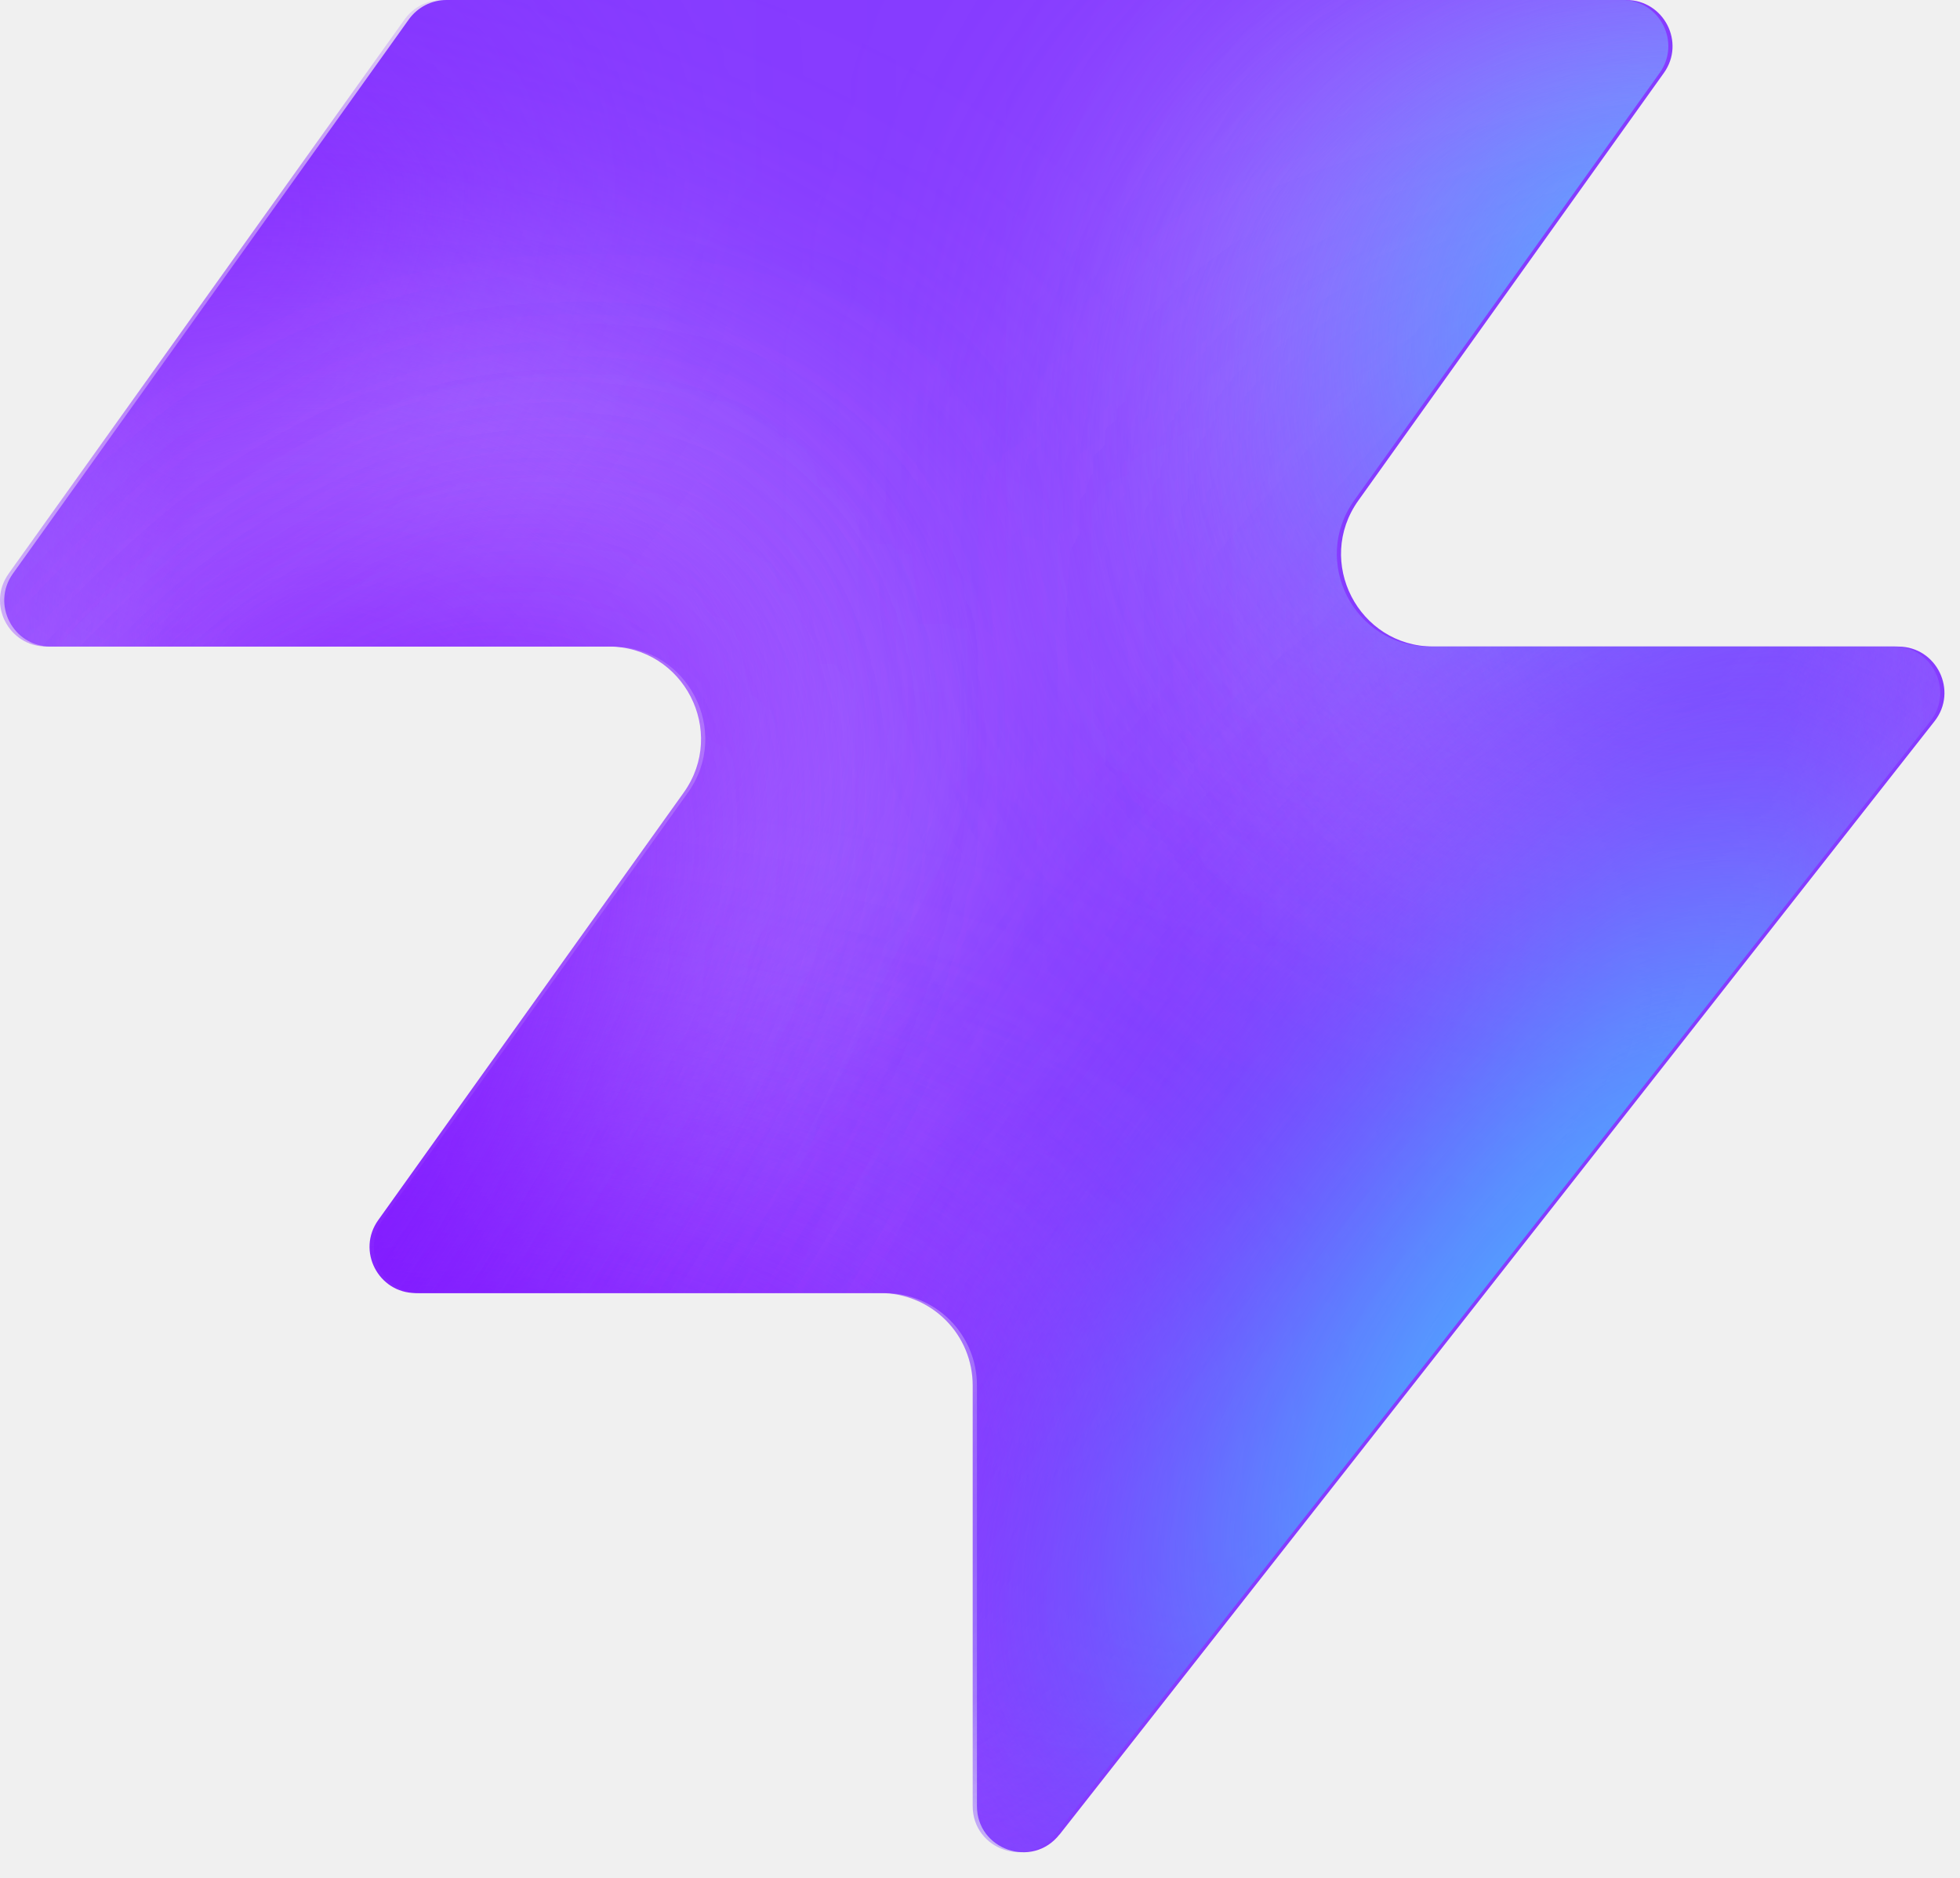
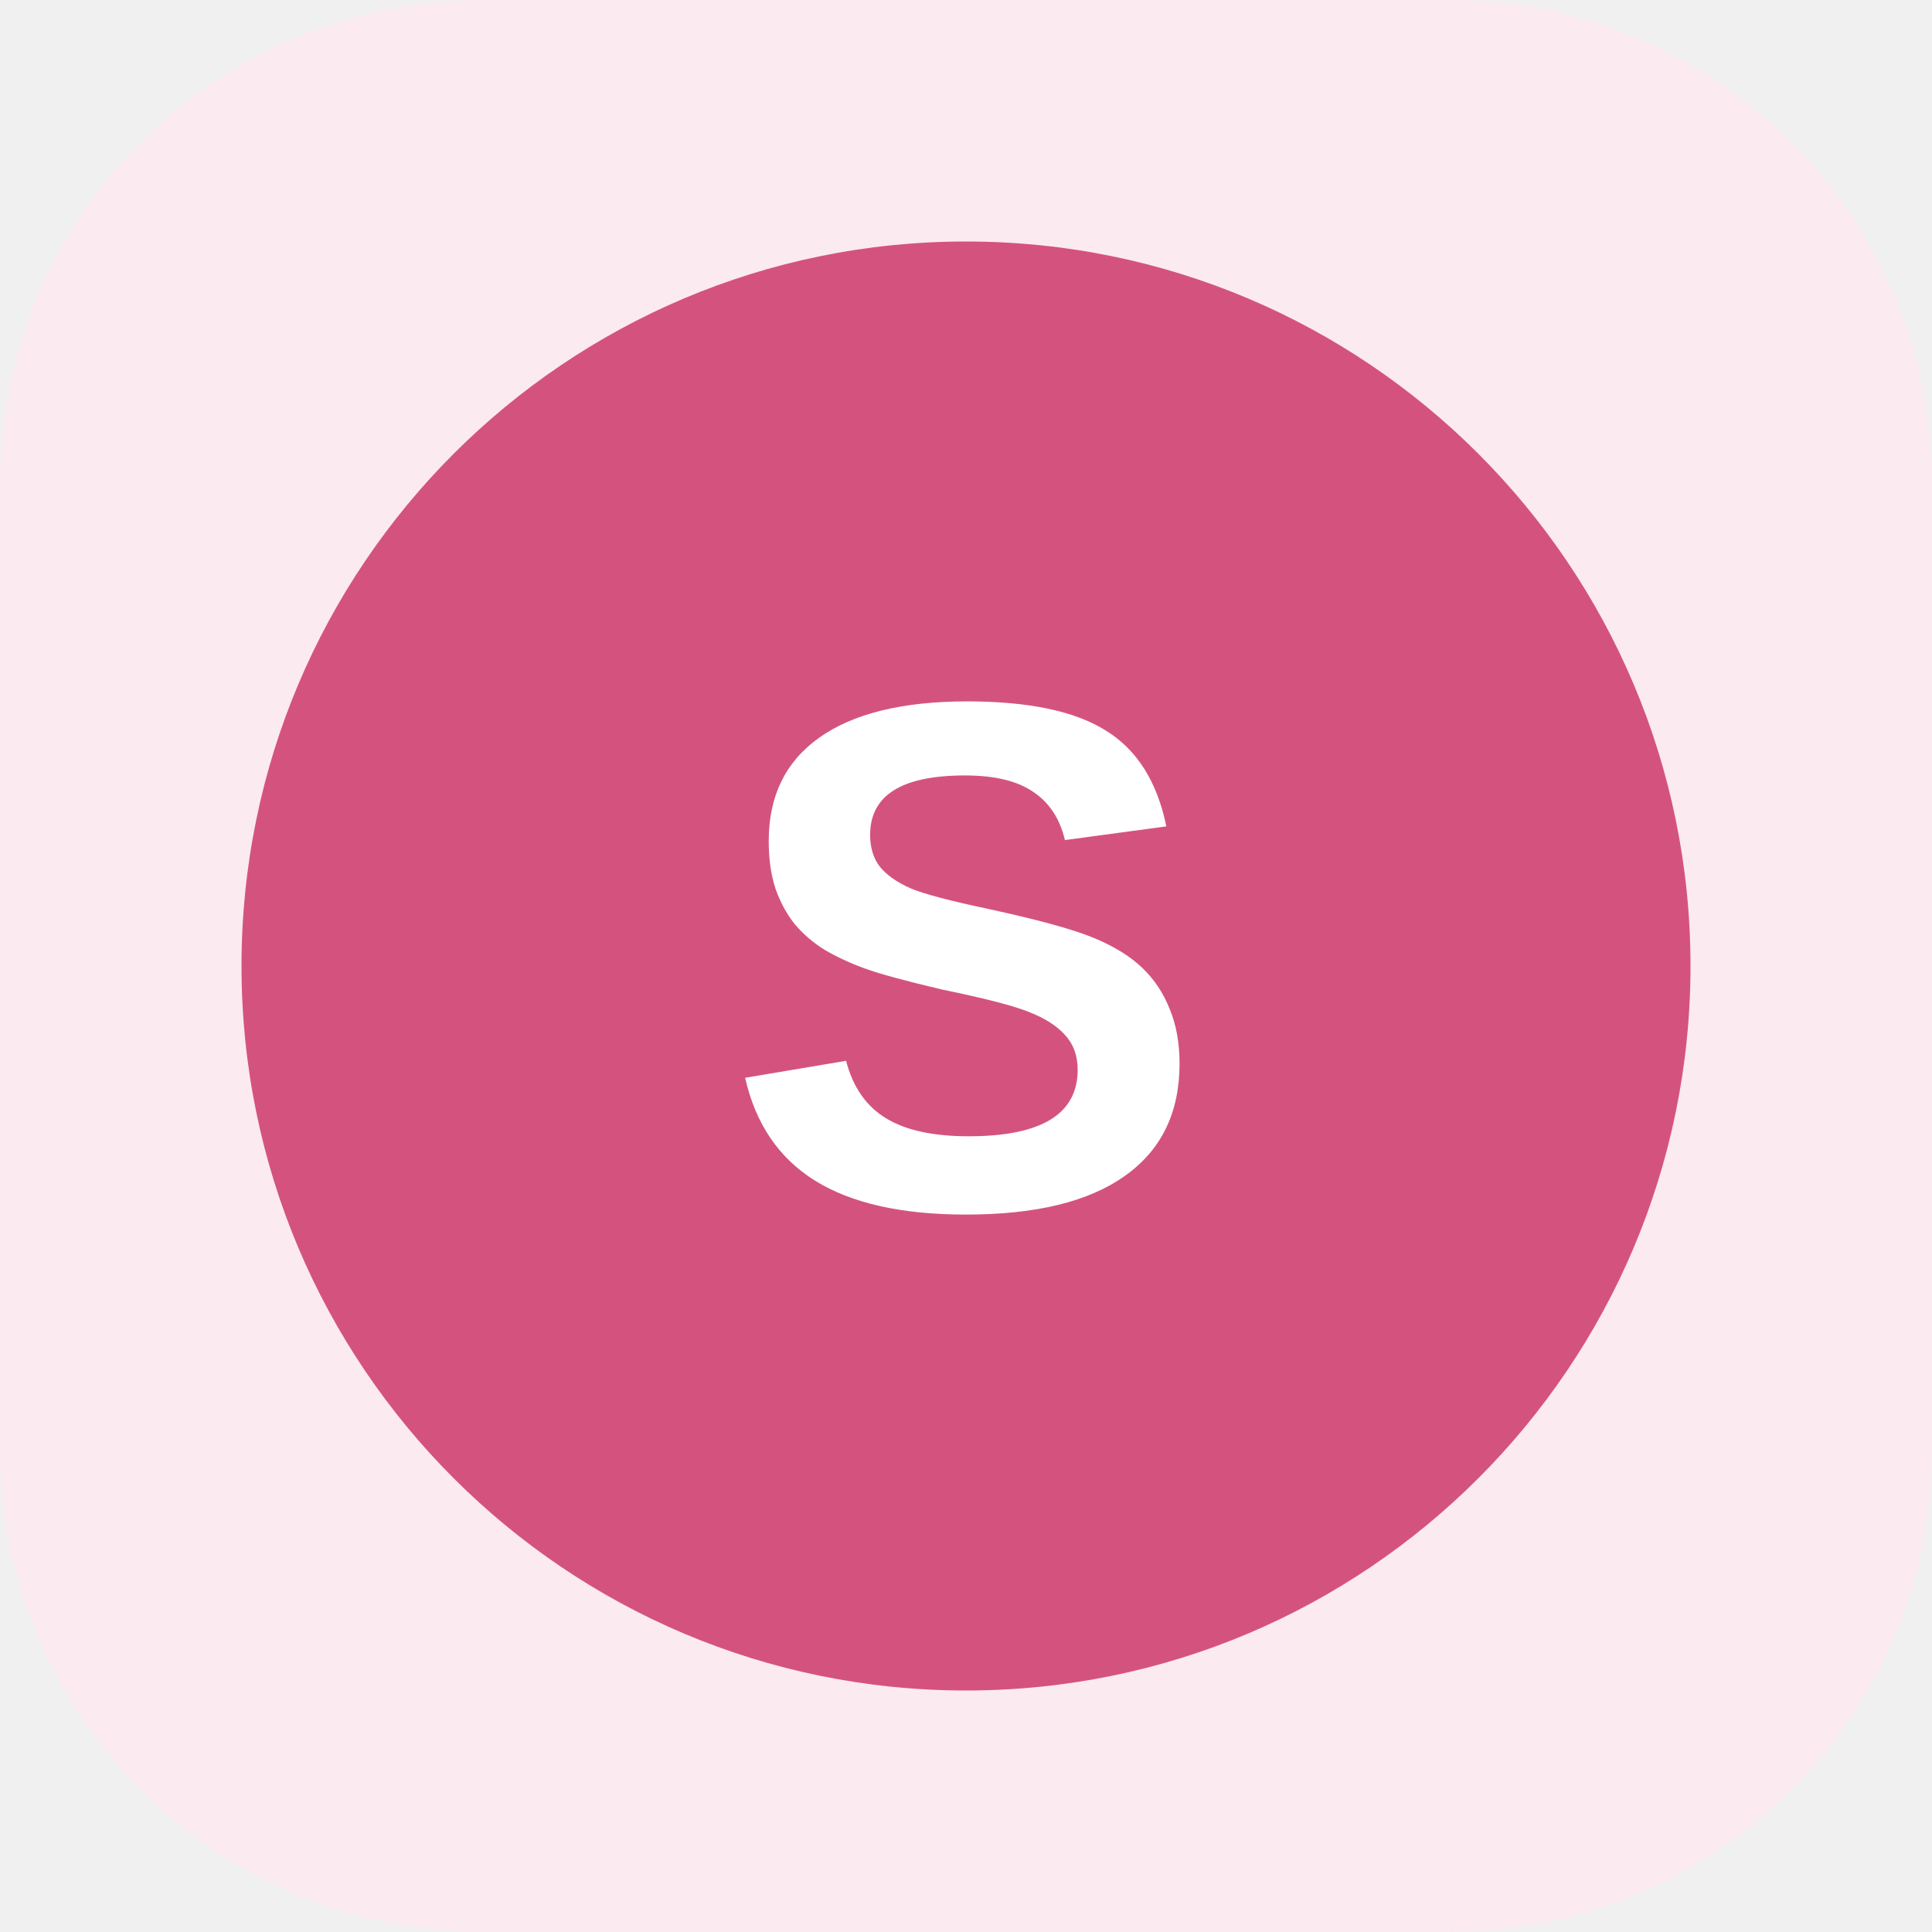
- <svg xmlns="http://www.w3.org/2000/svg" width="48" height="46" fill="none" viewBox="0 0 48 46">
-   <path fill="#863bff" d="M25.946 44.938c-.664.845-2.021.375-2.021-.698V33.937a2.26 2.26 0 0 0-2.262-2.262H10.287c-.92 0-1.456-1.04-.92-1.788l7.48-10.471c1.07-1.497 0-3.578-1.842-3.578H1.237c-.92 0-1.456-1.04-.92-1.788L10.013.474c.214-.297.556-.474.92-.474h28.894c.92 0 1.456 1.04.92 1.788l-7.48 10.471c-1.07 1.498 0 3.579 1.842 3.579h11.377c.943 0 1.473 1.088.89 1.83L25.947 44.94z" style="fill:#863bff;fill:color(display-p3 .525 .23 1);fill-opacity:1" />
-   <mask id="a" width="48" height="46" x="0" y="0" maskUnits="userSpaceOnUse" style="mask-type:alpha">
-     <path fill="#000" d="M25.842 44.938c-.664.844-2.021.375-2.021-.698V33.937a2.26 2.26 0 0 0-2.262-2.262H10.183c-.92 0-1.456-1.04-.92-1.788l7.48-10.471c1.07-1.498 0-3.579-1.842-3.579H1.133c-.92 0-1.456-1.04-.92-1.787L9.91.473c.214-.297.556-.474.92-.474h28.894c.92 0 1.456 1.04.92 1.788l-7.48 10.471c-1.07 1.498 0 3.578 1.842 3.578h11.377c.943 0 1.473 1.088.89 1.832L25.843 44.94z" style="fill:#000;fill-opacity:1" />
-   </mask>
-   <g mask="url(#a)">
-     <g filter="url(#b)">
-       <ellipse cx="5.508" cy="14.704" fill="#ede6ff" rx="5.508" ry="14.704" style="fill:#ede6ff;fill:color(display-p3 .927 .903 1);fill-opacity:1" transform="matrix(.00324 1 1 -.00324 -4.47 31.516)" />
-     </g>
-     <g filter="url(#c)">
-       <ellipse cx="10.399" cy="29.851" fill="#ede6ff" rx="10.399" ry="29.851" style="fill:#ede6ff;fill:color(display-p3 .927 .903 1);fill-opacity:1" transform="matrix(.00324 1 1 -.00324 -39.328 7.883)" />
-     </g>
-     <g filter="url(#d)">
-       <ellipse cx="5.508" cy="30.487" fill="#7e14ff" rx="5.508" ry="30.487" style="fill:#7e14ff;fill:color(display-p3 .492 .077 1);fill-opacity:1" transform="rotate(89.814 -25.913 -14.639)scale(1 -1)" />
-     </g>
-     <g filter="url(#e)">
-       <ellipse cx="5.508" cy="30.599" fill="#7e14ff" rx="5.508" ry="30.599" style="fill:#7e14ff;fill:color(display-p3 .492 .077 1);fill-opacity:1" transform="rotate(89.814 -32.644 -3.334)scale(1 -1)" />
-     </g>
-     <g filter="url(#f)">
-       <ellipse cx="5.508" cy="30.599" fill="#7e14ff" rx="5.508" ry="30.599" style="fill:#7e14ff;fill:color(display-p3 .492 .077 1);fill-opacity:1" transform="matrix(.00324 1 1 -.00324 -34.34 30.47)" />
-     </g>
-     <g filter="url(#g)">
-       <ellipse cx="14.072" cy="22.078" fill="#ede6ff" rx="14.072" ry="22.078" style="fill:#ede6ff;fill:color(display-p3 .927 .903 1);fill-opacity:1" transform="rotate(93.35 24.506 48.493)scale(-1 1)" />
-     </g>
-     <g filter="url(#h)">
-       <ellipse cx="3.47" cy="21.501" fill="#7e14ff" rx="3.47" ry="21.501" style="fill:#7e14ff;fill:color(display-p3 .492 .077 1);fill-opacity:1" transform="rotate(89.009 28.708 47.59)scale(-1 1)" />
-     </g>
-     <g filter="url(#i)">
-       <ellipse cx="3.47" cy="21.501" fill="#7e14ff" rx="3.47" ry="21.501" style="fill:#7e14ff;fill:color(display-p3 .492 .077 1);fill-opacity:1" transform="rotate(89.009 28.708 47.59)scale(-1 1)" />
-     </g>
-     <g filter="url(#j)">
-       <ellipse cx=".387" cy="8.972" fill="#7e14ff" rx="4.407" ry="29.108" style="fill:#7e14ff;fill:color(display-p3 .492 .077 1);fill-opacity:1" transform="rotate(39.51 .387 8.972)" />
-     </g>
-     <g filter="url(#k)">
-       <ellipse cx="47.523" cy="-6.092" fill="#7e14ff" rx="4.407" ry="29.108" style="fill:#7e14ff;fill:color(display-p3 .492 .077 1);fill-opacity:1" transform="rotate(37.892 47.523 -6.092)" />
-     </g>
-     <g filter="url(#l)">
-       <ellipse cx="41.412" cy="6.333" fill="#47bfff" rx="5.971" ry="9.665" style="fill:#47bfff;fill:color(display-p3 .28 .748 1);fill-opacity:1" transform="rotate(37.892 41.412 6.333)" />
-     </g>
-     <g filter="url(#m)">
-       <ellipse cx="-1.879" cy="38.332" fill="#7e14ff" rx="4.407" ry="29.108" style="fill:#7e14ff;fill:color(display-p3 .492 .077 1);fill-opacity:1" transform="rotate(37.892 -1.88 38.332)" />
-     </g>
-     <g filter="url(#n)">
-       <ellipse cx="-1.879" cy="38.332" fill="#7e14ff" rx="4.407" ry="29.108" style="fill:#7e14ff;fill:color(display-p3 .492 .077 1);fill-opacity:1" transform="rotate(37.892 -1.88 38.332)" />
-     </g>
-     <g filter="url(#o)">
-       <ellipse cx="35.651" cy="29.907" fill="#7e14ff" rx="4.407" ry="29.108" style="fill:#7e14ff;fill:color(display-p3 .492 .077 1);fill-opacity:1" transform="rotate(37.892 35.651 29.907)" />
-     </g>
-     <g filter="url(#p)">
-       <ellipse cx="38.418" cy="32.4" fill="#47bfff" rx="5.971" ry="15.297" style="fill:#47bfff;fill:color(display-p3 .28 .748 1);fill-opacity:1" transform="rotate(37.892 38.418 32.4)" />
-     </g>
-   </g>
-   <defs>
-     <filter id="b" width="60.045" height="41.654" x="-19.77" y="16.149" color-interpolation-filters="sRGB" filterUnits="userSpaceOnUse">
-       <feFlood flood-opacity="0" result="BackgroundImageFix" />
-       <feBlend in="SourceGraphic" in2="BackgroundImageFix" result="shape" />
-       <feGaussianBlur result="effect1_foregroundBlur_2002_17158" stdDeviation="7.659" />
-     </filter>
-     <filter id="c" width="90.34" height="51.437" x="-54.613" y="-7.533" color-interpolation-filters="sRGB" filterUnits="userSpaceOnUse">
-       <feFlood flood-opacity="0" result="BackgroundImageFix" />
-       <feBlend in="SourceGraphic" in2="BackgroundImageFix" result="shape" />
-       <feGaussianBlur result="effect1_foregroundBlur_2002_17158" stdDeviation="7.659" />
-     </filter>
-     <filter id="d" width="79.355" height="29.4" x="-49.64" y="2.03" color-interpolation-filters="sRGB" filterUnits="userSpaceOnUse">
-       <feFlood flood-opacity="0" result="BackgroundImageFix" />
-       <feBlend in="SourceGraphic" in2="BackgroundImageFix" result="shape" />
-       <feGaussianBlur result="effect1_foregroundBlur_2002_17158" stdDeviation="4.596" />
-     </filter>
-     <filter id="e" width="79.579" height="29.4" x="-45.045" y="20.029" color-interpolation-filters="sRGB" filterUnits="userSpaceOnUse">
-       <feFlood flood-opacity="0" result="BackgroundImageFix" />
-       <feBlend in="SourceGraphic" in2="BackgroundImageFix" result="shape" />
-       <feGaussianBlur result="effect1_foregroundBlur_2002_17158" stdDeviation="4.596" />
-     </filter>
-     <filter id="f" width="79.579" height="29.4" x="-43.513" y="21.178" color-interpolation-filters="sRGB" filterUnits="userSpaceOnUse">
-       <feFlood flood-opacity="0" result="BackgroundImageFix" />
-       <feBlend in="SourceGraphic" in2="BackgroundImageFix" result="shape" />
-       <feGaussianBlur result="effect1_foregroundBlur_2002_17158" stdDeviation="4.596" />
-     </filter>
-     <filter id="g" width="74.749" height="58.852" x="15.756" y="-17.901" color-interpolation-filters="sRGB" filterUnits="userSpaceOnUse">
-       <feFlood flood-opacity="0" result="BackgroundImageFix" />
-       <feBlend in="SourceGraphic" in2="BackgroundImageFix" result="shape" />
-       <feGaussianBlur result="effect1_foregroundBlur_2002_17158" stdDeviation="7.659" />
-     </filter>
-     <filter id="h" width="61.377" height="25.362" x="23.548" y="2.284" color-interpolation-filters="sRGB" filterUnits="userSpaceOnUse">
-       <feFlood flood-opacity="0" result="BackgroundImageFix" />
-       <feBlend in="SourceGraphic" in2="BackgroundImageFix" result="shape" />
-       <feGaussianBlur result="effect1_foregroundBlur_2002_17158" stdDeviation="4.596" />
-     </filter>
-     <filter id="i" width="61.377" height="25.362" x="23.548" y="2.284" color-interpolation-filters="sRGB" filterUnits="userSpaceOnUse">
-       <feFlood flood-opacity="0" result="BackgroundImageFix" />
-       <feBlend in="SourceGraphic" in2="BackgroundImageFix" result="shape" />
-       <feGaussianBlur result="effect1_foregroundBlur_2002_17158" stdDeviation="4.596" />
-     </filter>
-     <filter id="j" width="56.045" height="63.649" x="-27.636" y="-22.853" color-interpolation-filters="sRGB" filterUnits="userSpaceOnUse">
-       <feFlood flood-opacity="0" result="BackgroundImageFix" />
-       <feBlend in="SourceGraphic" in2="BackgroundImageFix" result="shape" />
-       <feGaussianBlur result="effect1_foregroundBlur_2002_17158" stdDeviation="4.596" />
-     </filter>
-     <filter id="k" width="54.814" height="64.646" x="20.116" y="-38.415" color-interpolation-filters="sRGB" filterUnits="userSpaceOnUse">
-       <feFlood flood-opacity="0" result="BackgroundImageFix" />
-       <feBlend in="SourceGraphic" in2="BackgroundImageFix" result="shape" />
-       <feGaussianBlur result="effect1_foregroundBlur_2002_17158" stdDeviation="4.596" />
-     </filter>
-     <filter id="l" width="33.541" height="35.313" x="24.641" y="-11.323" color-interpolation-filters="sRGB" filterUnits="userSpaceOnUse">
-       <feFlood flood-opacity="0" result="BackgroundImageFix" />
-       <feBlend in="SourceGraphic" in2="BackgroundImageFix" result="shape" />
-       <feGaussianBlur result="effect1_foregroundBlur_2002_17158" stdDeviation="4.596" />
-     </filter>
-     <filter id="m" width="54.814" height="64.646" x="-29.286" y="6.009" color-interpolation-filters="sRGB" filterUnits="userSpaceOnUse">
-       <feFlood flood-opacity="0" result="BackgroundImageFix" />
-       <feBlend in="SourceGraphic" in2="BackgroundImageFix" result="shape" />
-       <feGaussianBlur result="effect1_foregroundBlur_2002_17158" stdDeviation="4.596" />
-     </filter>
-     <filter id="n" width="54.814" height="64.646" x="-29.286" y="6.009" color-interpolation-filters="sRGB" filterUnits="userSpaceOnUse">
-       <feFlood flood-opacity="0" result="BackgroundImageFix" />
-       <feBlend in="SourceGraphic" in2="BackgroundImageFix" result="shape" />
-       <feGaussianBlur result="effect1_foregroundBlur_2002_17158" stdDeviation="4.596" />
-     </filter>
-     <filter id="o" width="54.814" height="64.646" x="8.244" y="-2.416" color-interpolation-filters="sRGB" filterUnits="userSpaceOnUse">
-       <feFlood flood-opacity="0" result="BackgroundImageFix" />
-       <feBlend in="SourceGraphic" in2="BackgroundImageFix" result="shape" />
-       <feGaussianBlur result="effect1_foregroundBlur_2002_17158" stdDeviation="4.596" />
-     </filter>
-     <filter id="p" width="39.409" height="43.623" x="18.713" y="10.588" color-interpolation-filters="sRGB" filterUnits="userSpaceOnUse">
-       <feFlood flood-opacity="0" result="BackgroundImageFix" />
-       <feBlend in="SourceGraphic" in2="BackgroundImageFix" result="shape" />
-       <feGaussianBlur result="effect1_foregroundBlur_2002_17158" stdDeviation="4.596" />
-     </filter>
-   </defs>
+ <svg xmlns="http://www.w3.org/2000/svg" viewBox="0 0 64 64">
+   <rect width="64" height="64" rx="16" fill="#FBEAF0" />
+   <circle cx="32" cy="32" r="24" fill="#D4537E" />
+   <text x="32" y="40" text-anchor="middle" font-size="24" font-family="Arial" font-weight="700" fill="white">S</text>
</svg>
